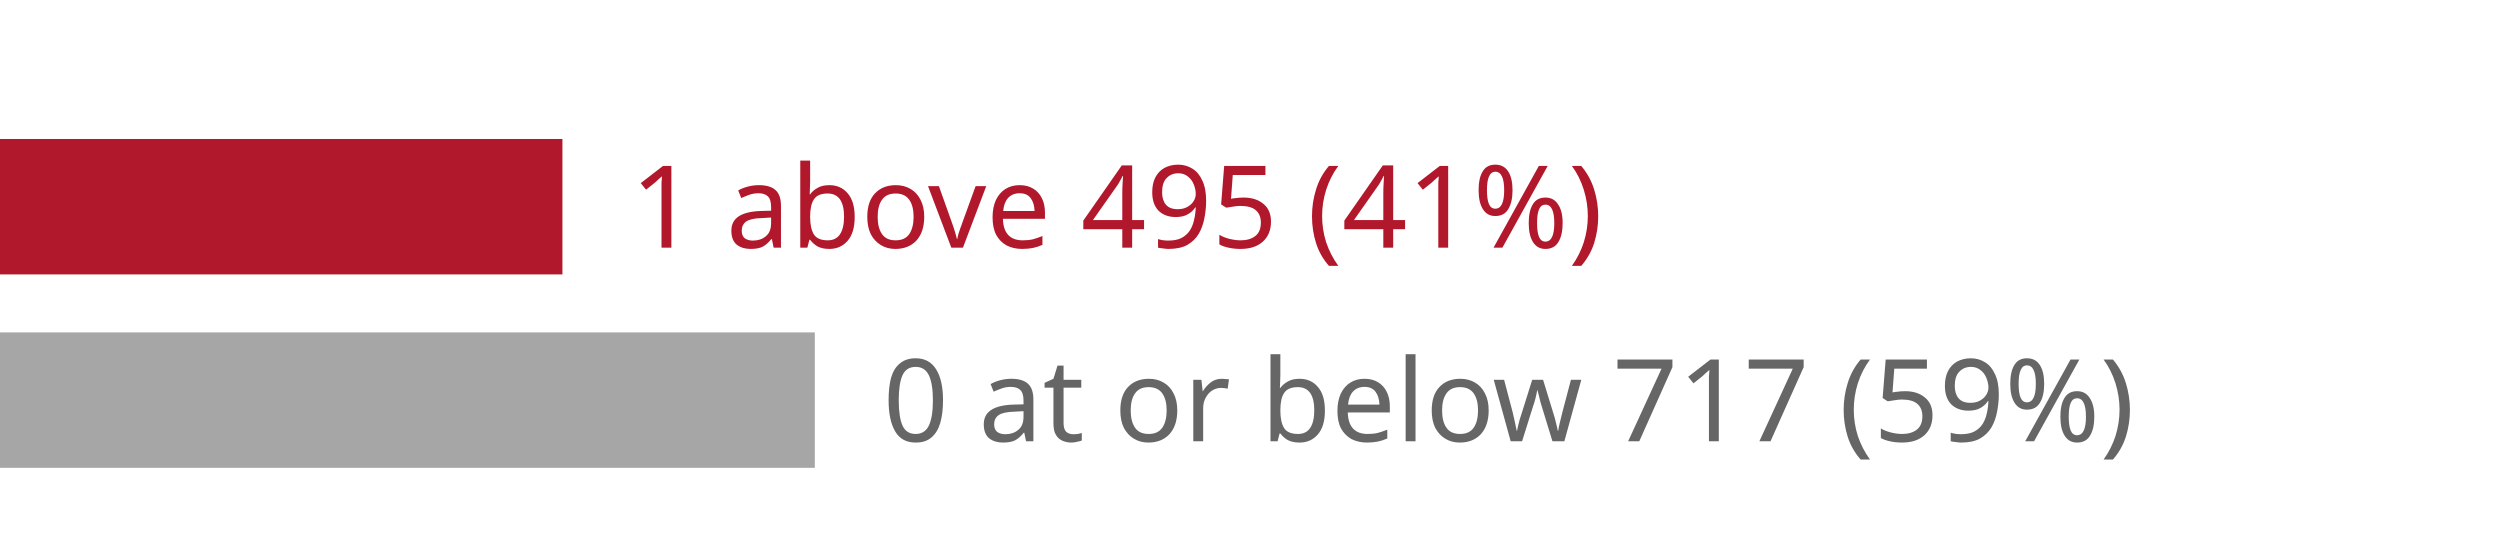
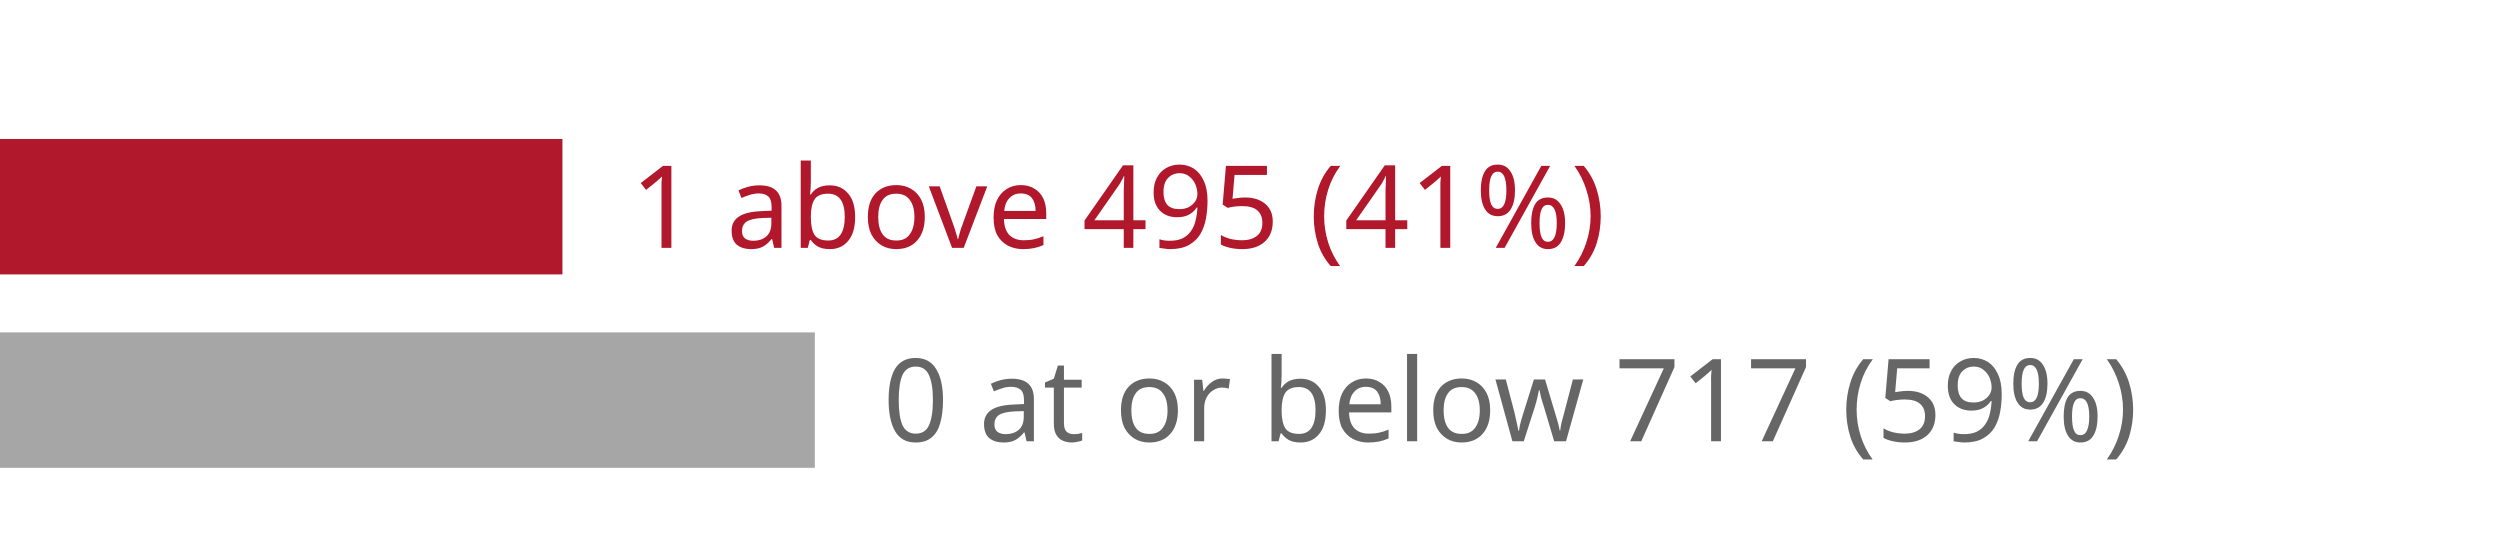
<svg xmlns="http://www.w3.org/2000/svg" class="svglite" width="154.33pt" height="33.07pt" viewBox="0 0 154.33 33.07">
  <defs>
    <style type="text/css">
    .svglite line, .svglite polyline, .svglite polygon, .svglite path, .svglite rect, .svglite circle {
      fill: none;
      stroke: #000000;
      stroke-linecap: round;
      stroke-linejoin: round;
      stroke-miterlimit: 10.00;
    }
    .svglite text {
      white-space: pre;
    }
  </style>
  </defs>
  <rect width="100%" height="100%" style="stroke: none; fill: #FFFFFF;" />
  <defs>
    <clipPath id="cpMC4wMHwxNTQuMzN8MC4wMHwzMy4wNw==">
      <rect x="0.00" y="0.00" width="154.33" height="33.07" />
    </clipPath>
  </defs>
  <g clip-path="url(#cpMC4wMHwxNTQuMzN8MC4wMHwzMy4wNw==)">
    <rect x="0.00" y="0.00" width="154.33" height="33.07" style="stroke-width: 0.75; stroke: none; fill: #FFFFFF;" />
  </g>
  <defs>
    <clipPath id="cpMC4wMHwxNTQuMzN8NC4zOXwzMy4wNw==">
      <rect x="0.00" y="4.39" width="154.33" height="28.68" />
    </clipPath>
  </defs>
  <g clip-path="url(#cpMC4wMHwxNTQuMzN8NC4zOXwzMy4wNw==)">
    <rect x="0.00" y="20.52" width="50.30" height="8.36" style="stroke-width: 1.07; stroke: none; stroke-linecap: butt; stroke-linejoin: miter; fill: #A6A6A6;" />
    <rect x="0.00" y="8.58" width="34.72" height="8.36" style="stroke-width: 1.07; stroke: none; stroke-linecap: butt; stroke-linejoin: miter; fill: #B2182B;" />
-     <text x="54.51" y="27.24" style="font-size: 7.08px;fill: #666666; font-family: &quot;ABC Areal&quot;;" textLength="73.76px" lengthAdjust="spacingAndGlyphs">0 at or below  717 (59%)</text>
-     <text x="38.93" y="15.29" style="font-size: 7.08px;fill: #B2182B; font-family: &quot;ABC Areal&quot;;" textLength="57.88px" lengthAdjust="spacingAndGlyphs">1 above  495 (41%)</text>
+     <text x="54.51" y="27.24" style="font-size: 7.10px;fill: #666666; font-family: &quot;ABC Areal&quot;;" textLength="73.94px" lengthAdjust="spacingAndGlyphs">0 at or below  717 (59%)</text>
+     <text x="38.93" y="15.30" style="font-size: 7.10px;fill: #B2182B; font-family: &quot;ABC Areal&quot;;" textLength="58.04px" lengthAdjust="spacingAndGlyphs">1 above  495 (41%)</text>
  </g>
  <g clip-path="url(#cpMC4wMHwxNTQuMzN8MC4wMHwzMy4wNw==)">
</g>
</svg>
